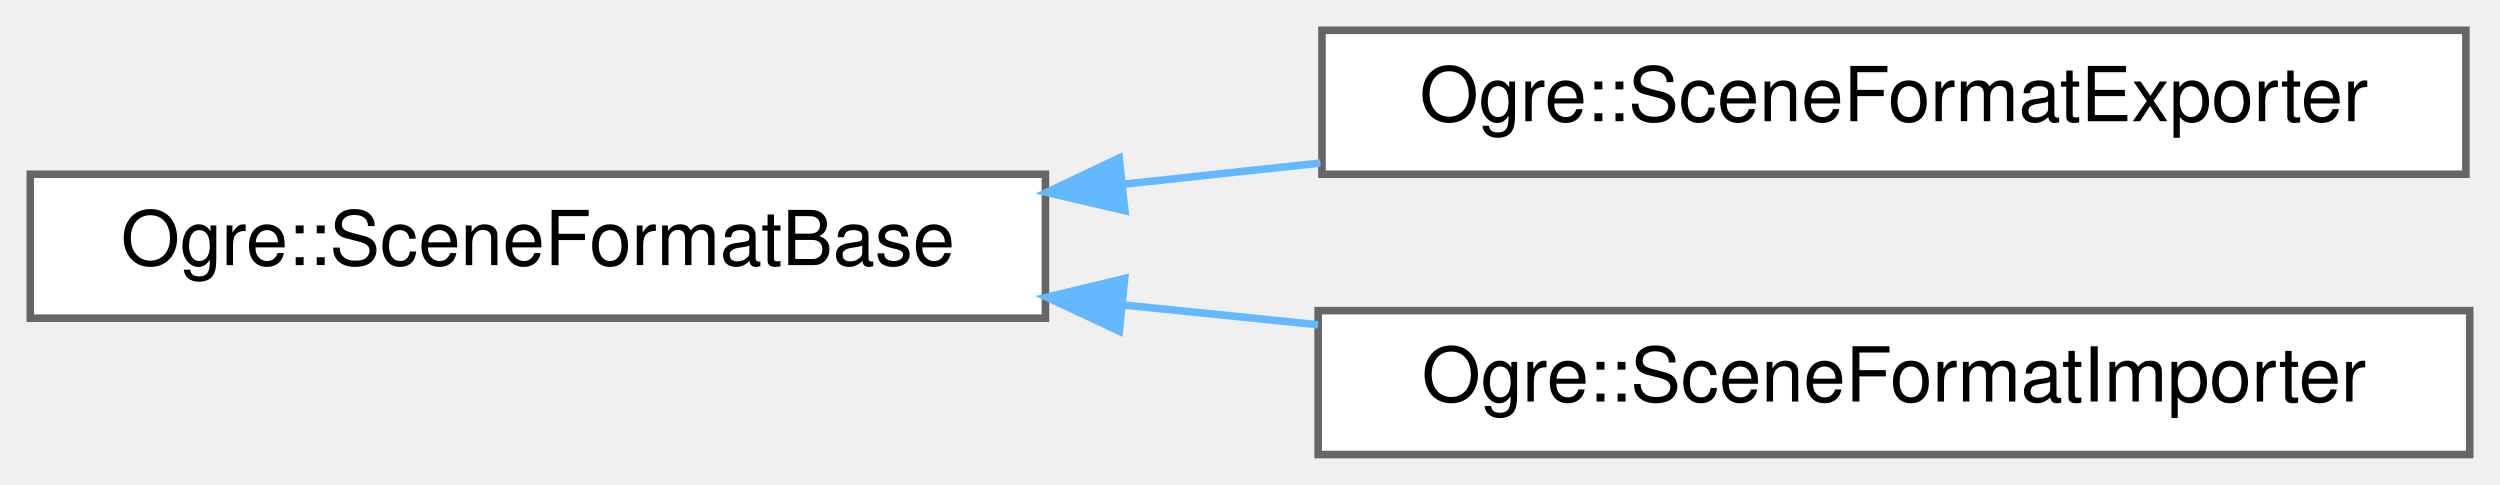
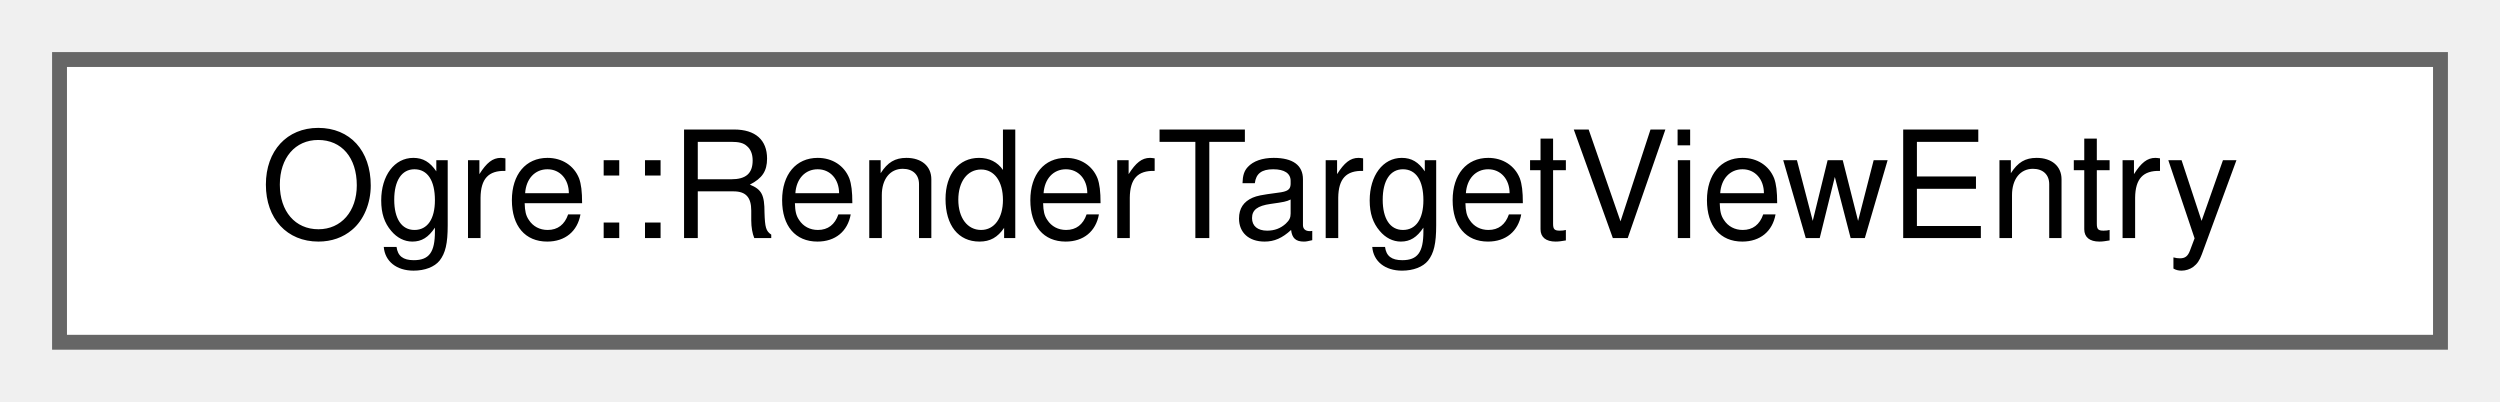
- <svg xmlns="http://www.w3.org/2000/svg" xmlns:xlink="http://www.w3.org/1999/xlink" width="330pt" height="64pt" viewBox="0.00 0.00 330.00 64.00">
-   <g id="graph0" class="graph" transform="scale(1 1) rotate(0) translate(4 60)">
+ <svg xmlns="http://www.w3.org/2000/svg" xmlns:xlink="http://www.w3.org/1999/xlink" width="168pt" height="27pt" viewBox="0.00 0.00 168.00 27.00">
+   <g id="graph0" class="graph" transform="scale(1 1) rotate(0) translate(4 23)">
    <g id="Node000000" class="node">
      <g id="a_Node000000">
-         <a xlink:href="class_ogre_1_1_scene_format_base.html" target="_top" xlink:title=" ">
-           <polygon fill="white" stroke="#666666" points="134,-37 0,-37 0,-18 134,-18 134,-37" />
-           <text text-anchor="middle" x="67" y="-25" font-family="Helvetica,sans-Serif" font-size="10.00">Ogre::SceneFormatBase</text>
-         </a>
-       </g>
-     </g>
-     <g id="Node000001" class="node">
-       <g id="a_Node000001">
-         <a xlink:href="class_ogre_1_1_scene_format_exporter.html" target="_top" xlink:title=" ">
-           <polygon fill="white" stroke="#666666" points="321.5,-56 170.5,-56 170.5,-37 321.5,-37 321.5,-56" />
-           <text text-anchor="middle" x="246" y="-44" font-family="Helvetica,sans-Serif" font-size="10.00">Ogre::SceneFormatExporter</text>
-         </a>
-       </g>
-     </g>
-     <g id="edge1102_Node000000_Node000001" class="edge">
-       <g id="a_edge1102_Node000000_Node000001">
-         <a xlink:title=" ">
-           <path fill="none" stroke="#63b8ff" d="M144.22,-35.68C152.86,-36.61 161.67,-37.55 170.29,-38.48" />
-           <polygon fill="#63b8ff" stroke="#63b8ff" points="144.48,-32.19 134.16,-34.6 143.73,-39.15 144.48,-32.19" />
-         </a>
-       </g>
-     </g>
-     <g id="Node000002" class="node">
-       <g id="a_Node000002">
-         <a xlink:href="class_ogre_1_1_scene_format_importer.html" target="_top" xlink:title=" ">
-           <polygon fill="white" stroke="#666666" points="322,-19 170,-19 170,0 322,0 322,-19" />
-           <text text-anchor="middle" x="246" y="-7" font-family="Helvetica,sans-Serif" font-size="10.00">Ogre::SceneFormatImporter</text>
-         </a>
-       </g>
-     </g>
-     <g id="edge1103_Node000000_Node000002" class="edge">
-       <g id="a_edge1103_Node000000_Node000002">
-         <a xlink:title=" ">
-           <path fill="none" stroke="#63b8ff" d="M144.13,-19.76C152.7,-18.89 161.43,-18 169.99,-17.13" />
-           <polygon fill="#63b8ff" stroke="#63b8ff" points="143.75,-16.28 134.16,-20.77 144.46,-23.24 143.75,-16.28" />
+         <a xlink:href="struct_ogre_1_1_render_target_view_entry.html" target="_top" xlink:title=" ">
+           <polygon fill="white" stroke="#666666" points="160,-19 0,-19 0,0 160,0 160,-19" />
+           <text text-anchor="middle" x="80" y="-7" font-family="Helvetica,sans-Serif" font-size="10.00">Ogre::RenderTargetViewEntry</text>
        </a>
      </g>
    </g>
  </g>
</svg>
